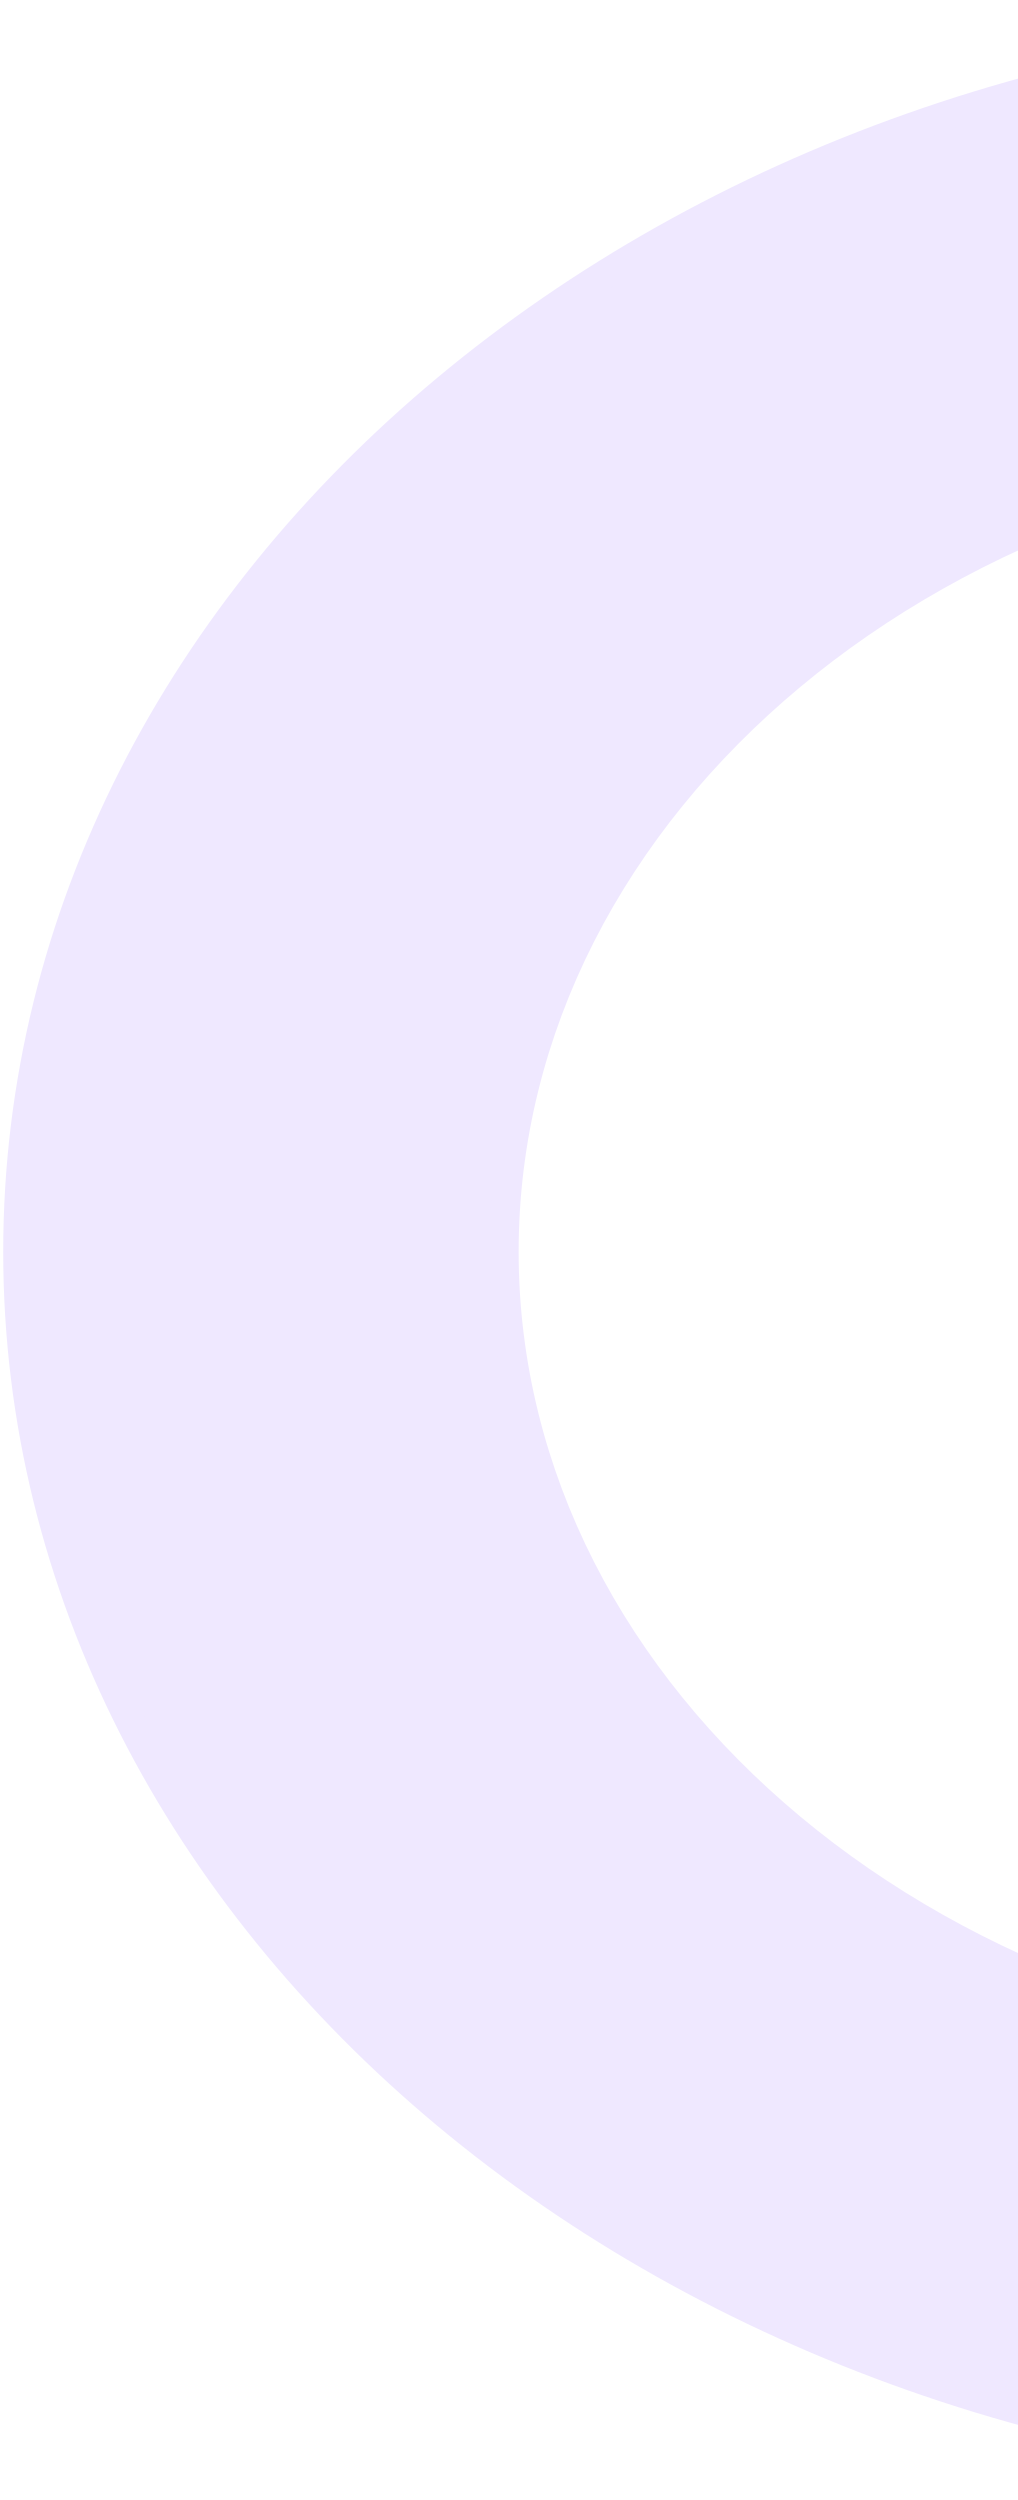
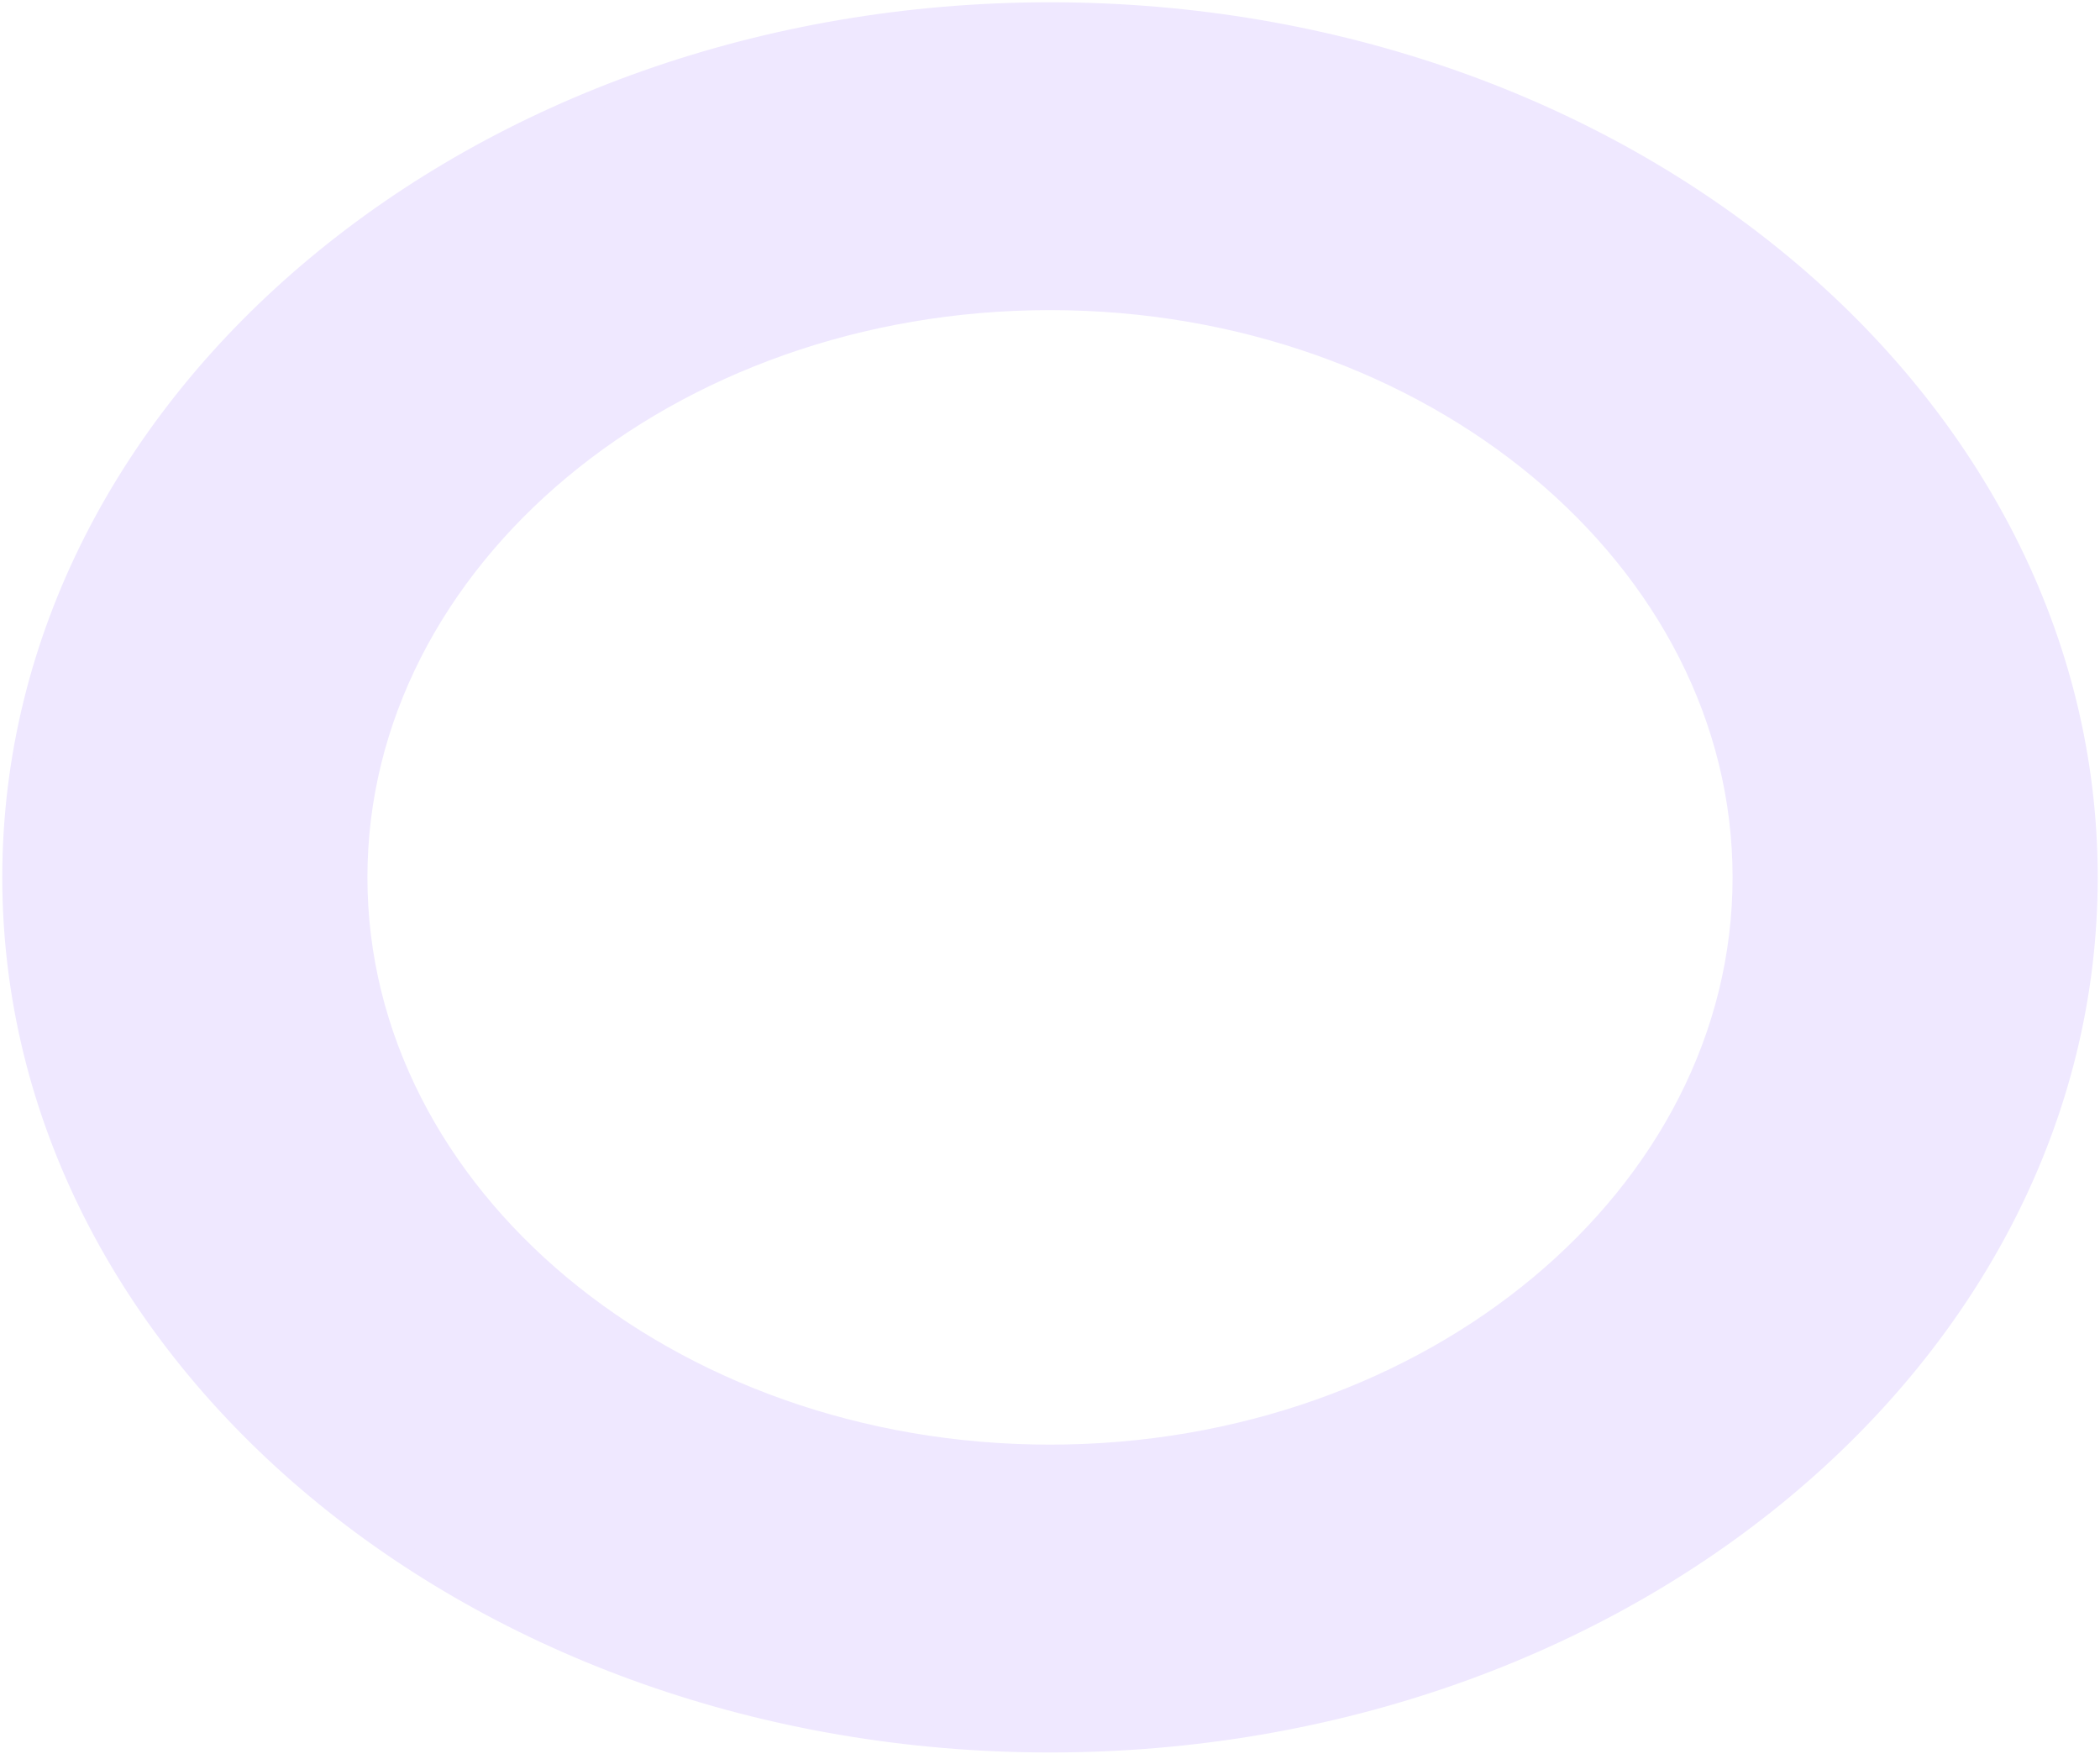
- <svg xmlns="http://www.w3.org/2000/svg" width="57" height="140" viewBox="0 0 57 140" fill="none">
-   <path d="M83 138.452C37.736 138.452 1 107.83 1 70.1C1 32.369 37.736 1.747 83 1.747C128.264 1.747 165 32.369 165 70.1C165 107.83 128.264 138.452 83 138.452ZM83 24.44C52.824 24.44 28.224 44.946 28.224 70.1C28.224 95.253 52.824 115.759 83 115.759C113.176 115.759 137.776 95.253 137.776 70.1C137.776 44.946 113.176 24.44 83 24.44Z" fill="#EFE8FF" stroke="#EFE8FF" stroke-width="1.64" />
+ <svg xmlns="http://www.w3.org/2000/svg" width="166" height="139" viewBox="0 0 166 139" fill="none">
+   <path d="M83 137.705C37.736 137.705 1 107.083 1 69.353C1 31.622 37.736 1 83 1C128.264 1 165 31.622 165 69.353C165 107.083 128.264 137.705 83 137.705ZM83 23.693C52.824 23.693 28.224 44.199 28.224 69.353C28.224 94.506 52.824 115.012 83 115.012C113.176 115.012 137.776 94.506 137.776 69.353C137.776 44.199 113.176 23.693 83 23.693Z" fill="#EFE8FF" stroke="#EFE8FF" stroke-width="1.64" />
</svg>
